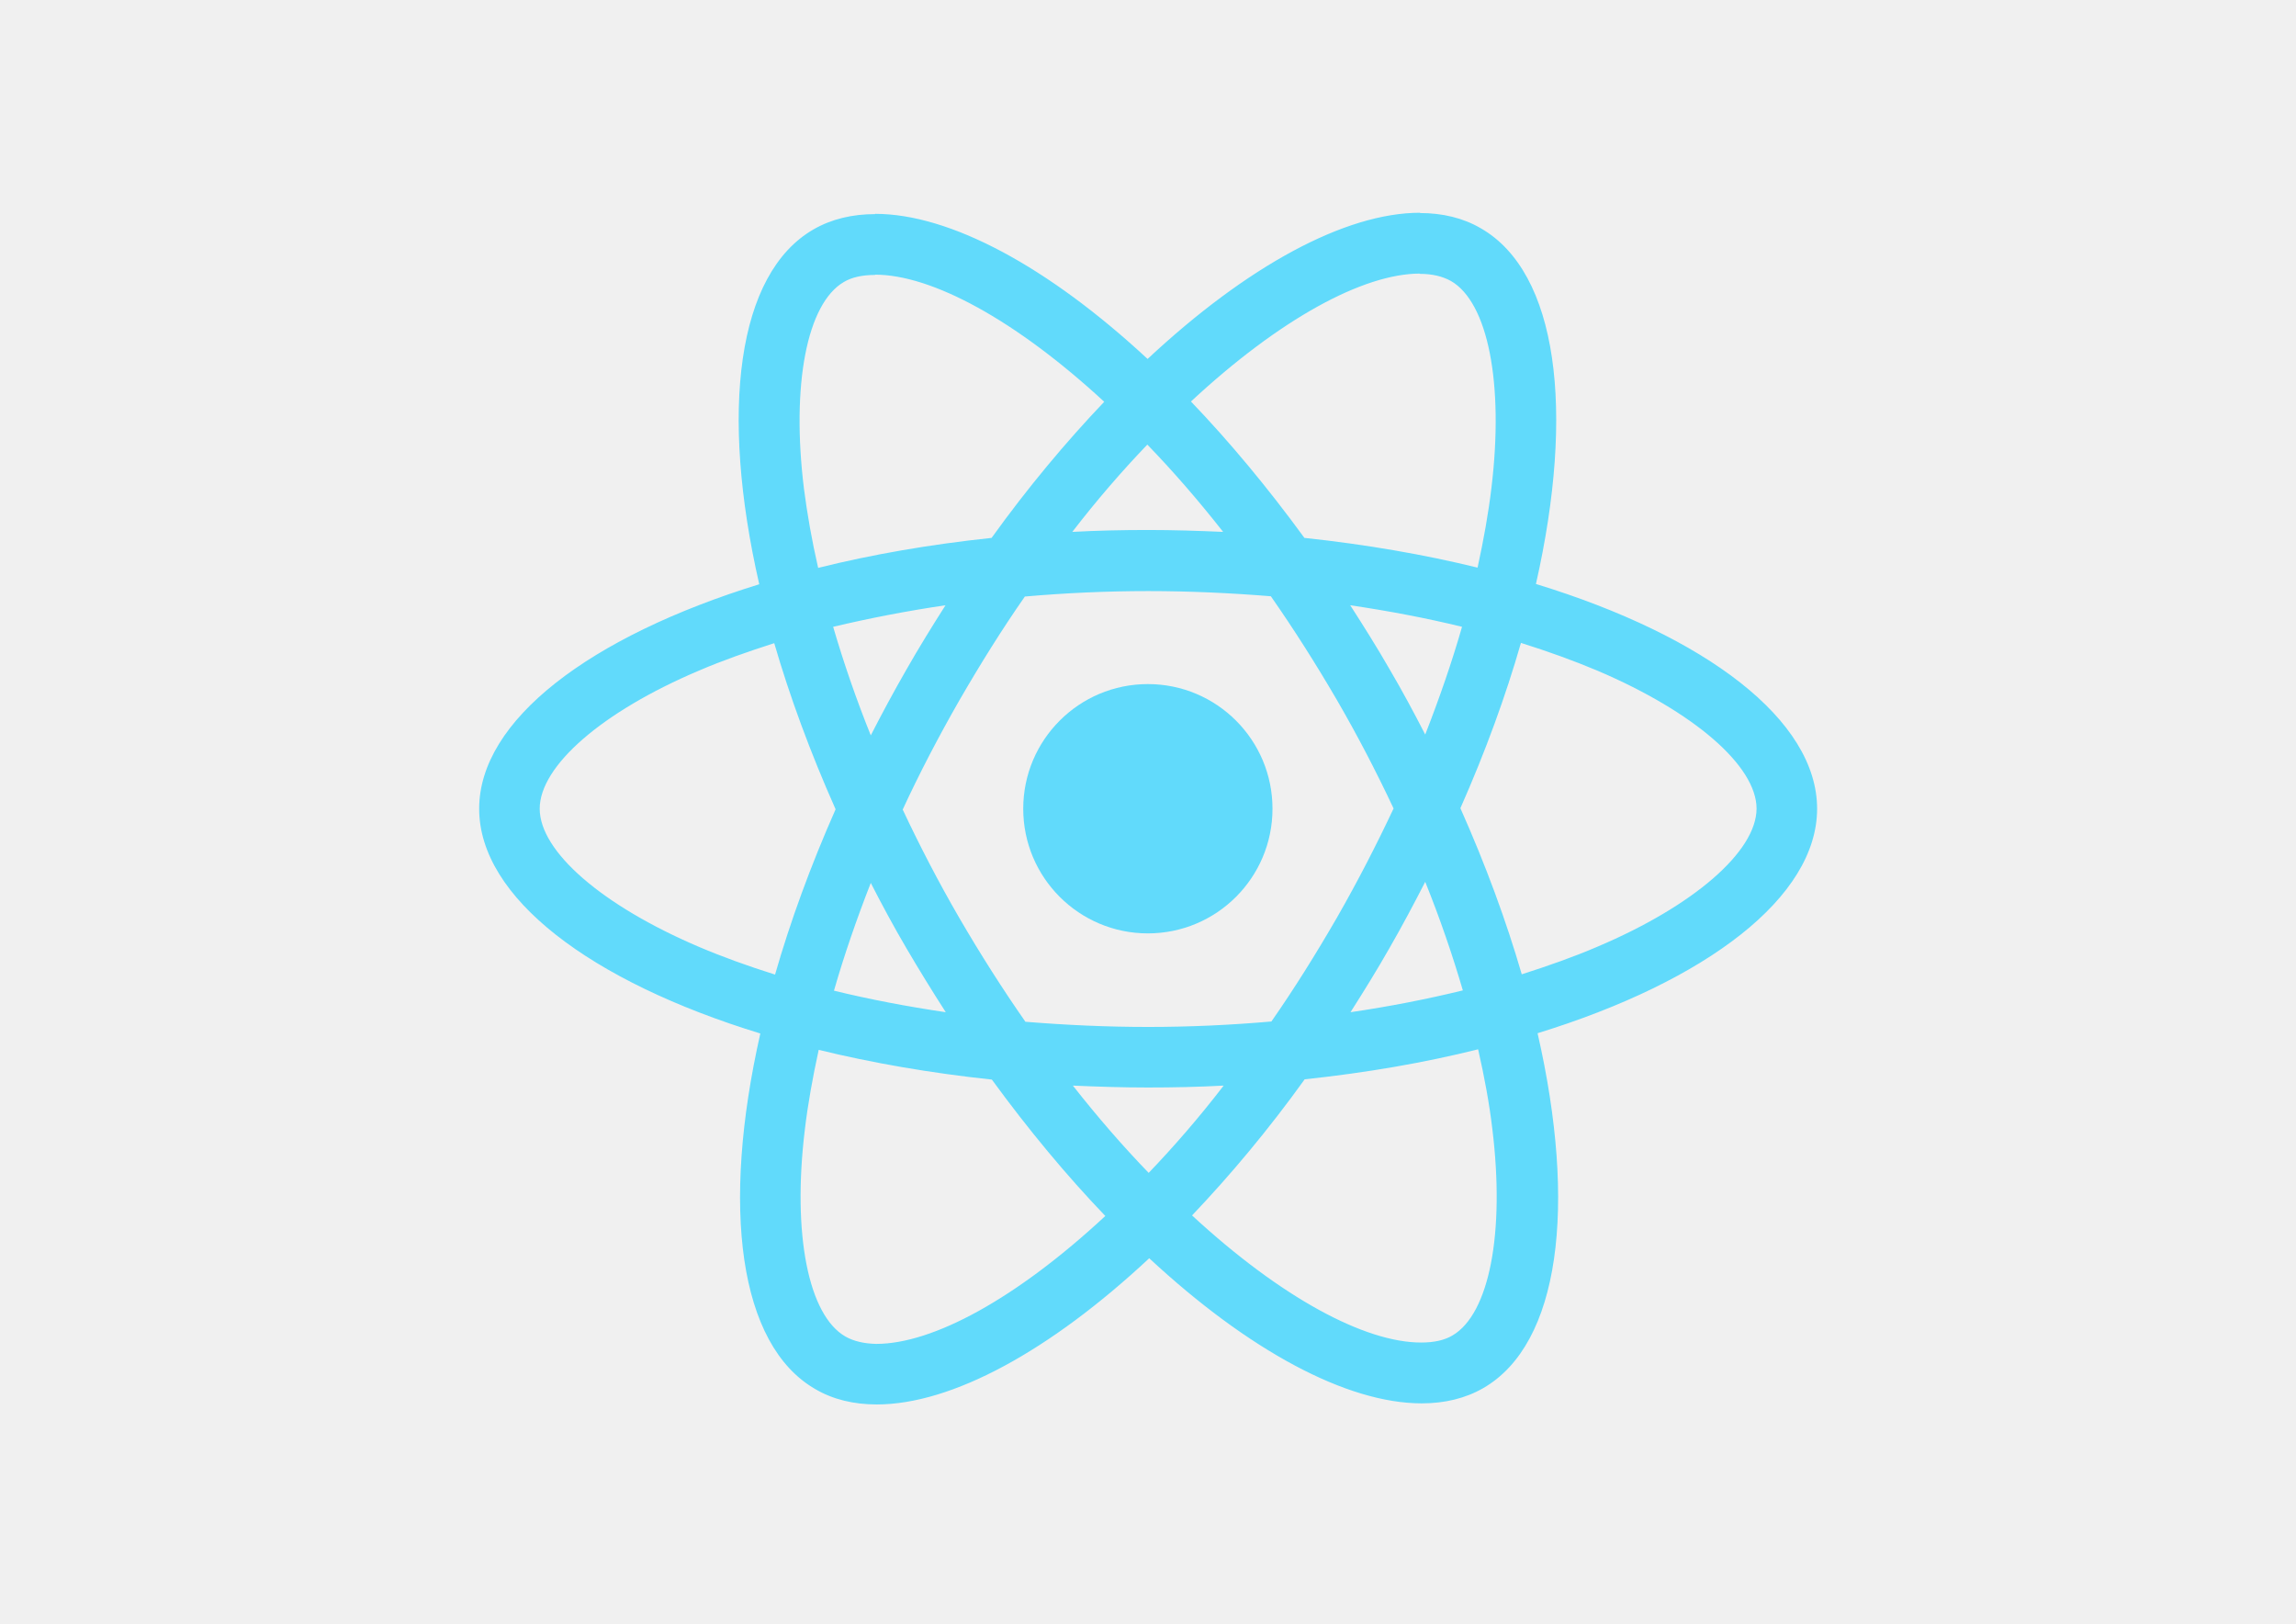
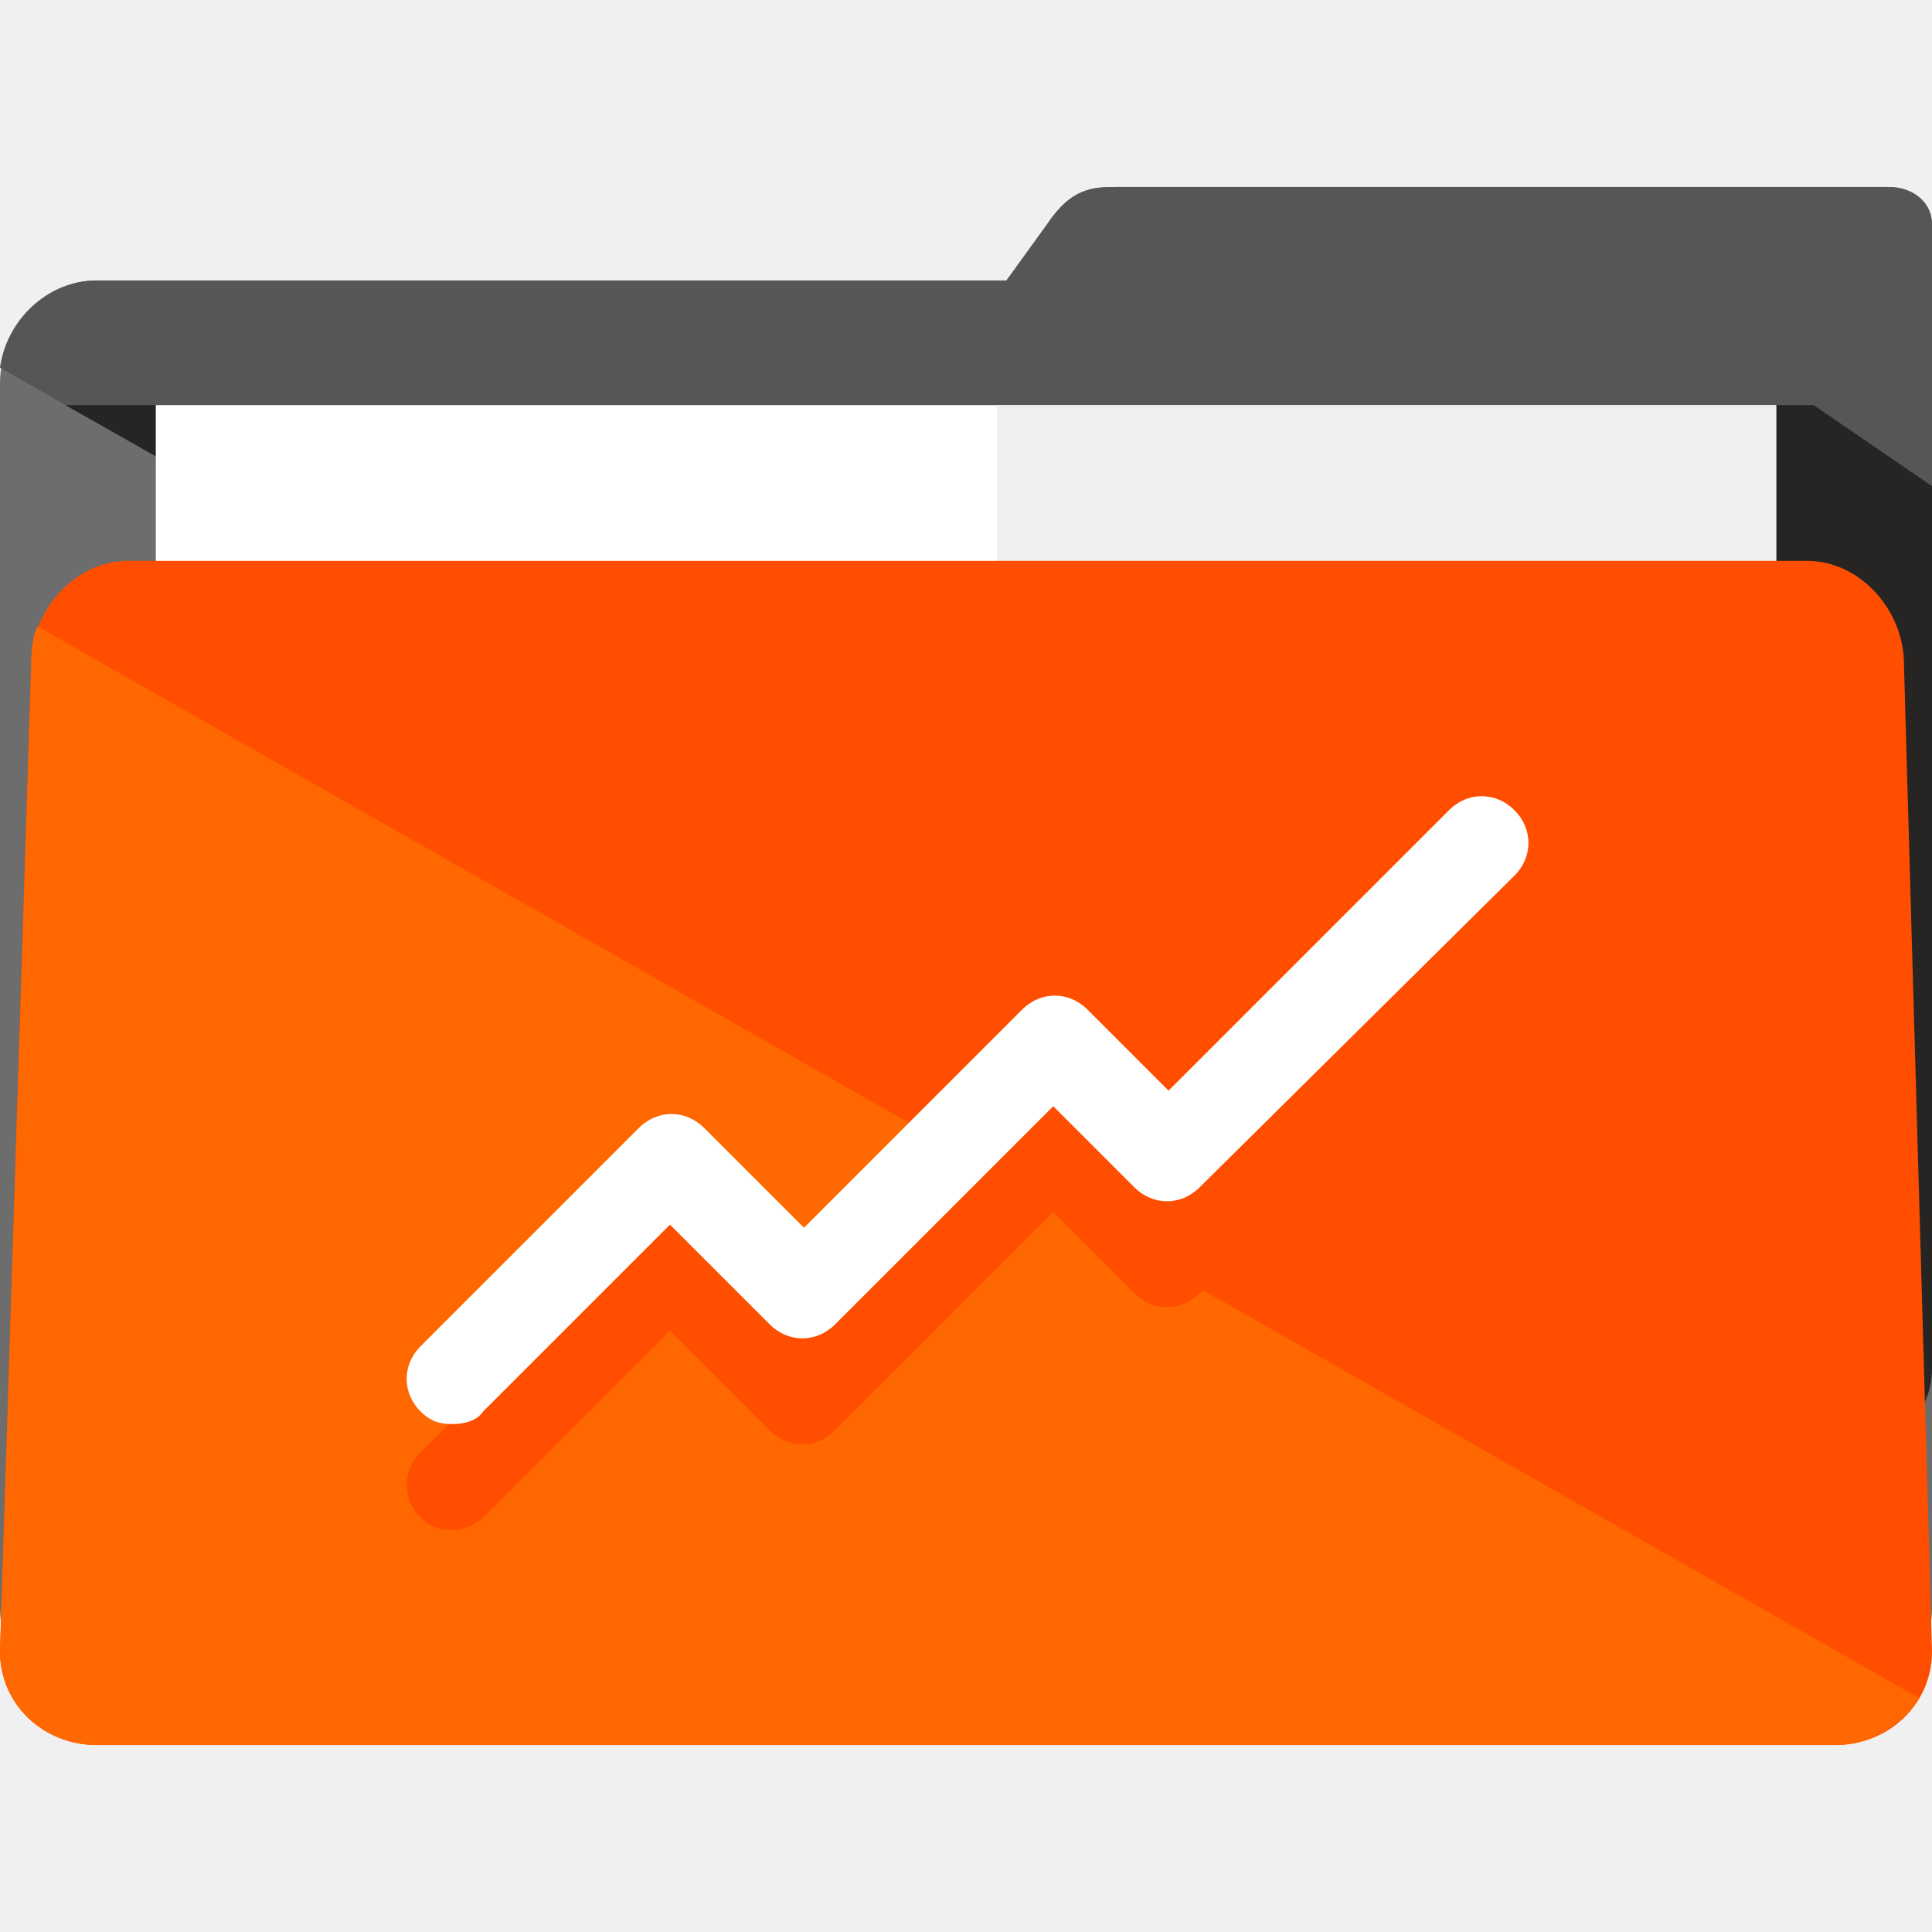
- <svg xmlns="http://www.w3.org/2000/svg" viewBox="0 0 841.9 595.3">
-   <g fill="#61DAFB">
-     <path d="M666.3 296.5c0-32.5-40.7-63.3-103.1-82.4 14.4-63.6 8-114.2-20.2-130.4-6.5-3.8-14.1-5.6-22.4-5.6v22.3c4.6 0 8.3.9 11.4 2.6 13.6 7.8 19.5 37.5 14.9 75.7-1.1 9.4-2.9 19.3-5.1 29.4-19.6-4.8-41-8.5-63.5-10.9-13.5-18.5-27.5-35.3-41.6-50 32.6-30.3 63.2-46.9 84-46.9V78c-27.5 0-63.5 19.6-99.9 53.6-36.4-33.8-72.4-53.2-99.9-53.2v22.3c20.7 0 51.4 16.5 84 46.6-14 14.7-28 31.4-41.3 49.9-22.6 2.4-44 6.1-63.6 11-2.3-10-4-19.7-5.2-29-4.7-38.2 1.1-67.9 14.6-75.8 3-1.8 6.9-2.6 11.5-2.6V78.5c-8.4 0-16 1.8-22.6 5.6-28.1 16.2-34.4 66.7-19.9 130.1-62.2 19.2-102.7 49.9-102.7 82.3 0 32.5 40.7 63.3 103.1 82.4-14.4 63.6-8 114.2 20.2 130.4 6.5 3.8 14.1 5.6 22.5 5.6 27.5 0 63.5-19.6 99.9-53.6 36.4 33.8 72.4 53.2 99.9 53.2 8.4 0 16-1.8 22.6-5.6 28.1-16.2 34.4-66.7 19.9-130.1 62-19.1 102.5-49.9 102.5-82.3zm-130.2-66.7c-3.7 12.9-8.3 26.2-13.5 39.5-4.1-8-8.4-16-13.1-24-4.6-8-9.5-15.8-14.4-23.4 14.2 2.1 27.9 4.7 41 7.9zm-45.8 106.5c-7.8 13.5-15.8 26.3-24.1 38.2-14.9 1.3-30 2-45.2 2-15.1 0-30.2-.7-45-1.9-8.3-11.9-16.4-24.6-24.2-38-7.6-13.1-14.5-26.4-20.8-39.8 6.2-13.4 13.2-26.8 20.7-39.9 7.8-13.5 15.8-26.3 24.1-38.2 14.9-1.3 30-2 45.2-2 15.1 0 30.2.7 45 1.9 8.3 11.9 16.4 24.6 24.2 38 7.6 13.1 14.5 26.4 20.8 39.8-6.3 13.4-13.2 26.8-20.7 39.9zm32.3-13c5.4 13.4 10 26.8 13.8 39.8-13.1 3.2-26.9 5.9-41.2 8 4.9-7.7 9.8-15.6 14.4-23.7 4.6-8 8.9-16.1 13-24.1zM421.2 430c-9.3-9.6-18.6-20.3-27.8-32 9 .4 18.2.7 27.5.7 9.4 0 18.7-.2 27.8-.7-9 11.7-18.3 22.4-27.5 32zm-74.4-58.9c-14.2-2.1-27.9-4.7-41-7.9 3.7-12.9 8.3-26.2 13.5-39.5 4.1 8 8.4 16 13.1 24 4.7 8 9.5 15.8 14.4 23.4zM420.7 163c9.3 9.6 18.6 20.3 27.8 32-9-.4-18.2-.7-27.5-.7-9.4 0-18.7.2-27.8.7 9-11.7 18.3-22.4 27.5-32zm-74 58.9c-4.9 7.7-9.8 15.6-14.4 23.7-4.6 8-8.9 16-13 24-5.4-13.4-10-26.8-13.8-39.8 13.1-3.1 26.9-5.8 41.2-7.9zm-90.5 125.2c-35.4-15.1-58.3-34.9-58.3-50.6 0-15.7 22.9-35.6 58.3-50.6 8.6-3.7 18-7 27.7-10.1 5.7 19.6 13.2 40 22.5 60.9-9.2 20.8-16.6 41.1-22.2 60.6-9.9-3.1-19.3-6.5-28-10.2zM310 490c-13.6-7.8-19.5-37.5-14.9-75.7 1.1-9.4 2.9-19.3 5.1-29.4 19.6 4.8 41 8.5 63.5 10.9 13.5 18.5 27.5 35.3 41.6 50-32.6 30.3-63.2 46.9-84 46.9-4.5-.1-8.3-1-11.3-2.7zm237.2-76.2c4.7 38.2-1.1 67.9-14.6 75.8-3 1.8-6.9 2.6-11.5 2.6-20.7 0-51.4-16.5-84-46.6 14-14.7 28-31.4 41.3-49.9 22.6-2.4 44-6.1 63.6-11 2.3 10.1 4.1 19.8 5.2 29.1zm38.5-66.7c-8.6 3.7-18 7-27.7 10.1-5.7-19.6-13.2-40-22.5-60.9 9.2-20.8 16.6-41.1 22.2-60.6 9.9 3.1 19.3 6.5 28.1 10.2 35.4 15.1 58.3 34.9 58.3 50.6-.1 15.7-23 35.6-58.4 50.6zM320.8 78.4z" />
-     <circle cx="420.9" cy="296.5" r="45.7" />
-     <path d="M520.5 78.1z" />
-   </g>
+ <svg xmlns="http://www.w3.org/2000/svg" version="1.1" id="Layer_1" x="0px" y="0px" viewBox="0 0 496 496" style="enable-background:new 0 0 496 496;" xml:space="preserve">
+   <path style="fill:#6D6D6D;" d="M484.8,48H287.2c-6.4,0-12,0-18.4,9.6L258.4,72H24.8C11.2,72,0,84.8,0,98.4v314.4  C0,426.4,11.2,440,24.8,440h446.4c13.6,0,24.8-13.6,24.8-27.2V169.6V99.2V57.6C496,52,491.2,48,484.8,48z" />
+   <path style="fill:#565656;" d="M485.6,371.2c6.4-4.8,10.4-12,10.4-20V169.6V99.2V57.6c0-5.6-4.8-9.6-11.2-9.6H287.2  c-6.4,0-12,0-18.4,9.6L258.4,72H24.8C12,72,1.6,82.4,0,94.4L485.6,371.2z" />
+   <path style="fill:#262523;" d="M16.8,104l468.8,265.6c6.4-4.8,10.4-10.4,10.4-18.4V169.6v-44.8L465.6,104H16.8z" />
+   <rect x="40" y="104" style="fill:#FFFFFF;" width="416" height="304" />
+   <rect x="256" y="104" style="fill:#EFEFEF;" width="200" height="304" />
+   <path style="fill:#FF4E00;" d="M496,424c0,13.6-11.2,24-24.8,24H24.8C11.2,448,0,437.6,0,424l8-253.6C8,156.8,19.2,144,32.8,144H464  c13.6,0,24.8,12.8,24.8,26.4L496,424z" />
+   <path style="fill:#FF6700;" d="M492.8,436L9.6,160.8C8,164,8,168.8,8,172L0,424c0,13.6,11.2,24,24.8,24h446.4  C480,448,488,443.2,492.8,436z" />
+   <path style="fill:#FF4E00;" d="M116,392.8c-3.2,0-5.6-0.8-8-3.2c-4.8-4.8-4.8-12,0-16.8l56-56c4.8-4.8,12-4.8,16.8,0l25.6,25.6  l56-56c4.8-4.8,12-4.8,16.8,0l20.8,20.8l72-72c4.8-4.8,12-4.8,16.8,0s4.8,12,0,16.8L308,332c-4.8,4.8-12,4.8-16.8,0l-20.8-20.8  l-56,56c-4.8,4.8-12,4.8-16.8,0L172,341.6l-48,48C122.4,391.2,119.2,392.8,116,392.8z" />
+   <path style="fill:#FFFFFF;" d="M116,365.6c-3.2,0-5.6-0.8-8-3.2c-4.8-4.8-4.8-12,0-16.8l56-56c4.8-4.8,12-4.8,16.8,0l25.6,25.6  l56-56c4.8-4.8,12-4.8,16.8,0L300,280l72-72c4.8-4.8,12-4.8,16.8,0s4.8,12,0,16.8l-80.8,80c-4.8,4.8-12,4.8-16.8,0L270.4,284l-56,56  c-4.8,4.8-12,4.8-16.8,0L172,314.4l-48,48C122.4,364.8,119.2,365.6,116,365.6z" />
+   <g>
+ </g>
+   <g>
+ </g>
+   <g>
+ </g>
+   <g>
+ </g>
+   <g>
+ </g>
+   <g>
+ </g>
+   <g>
+ </g>
+   <g>
+ </g>
+   <g>
+ </g>
+   <g>
+ </g>
+   <g>
+ </g>
+   <g>
+ </g>
+   <g>
+ </g>
+   <g>
+ </g>
+   <g>
+ </g>
</svg>
